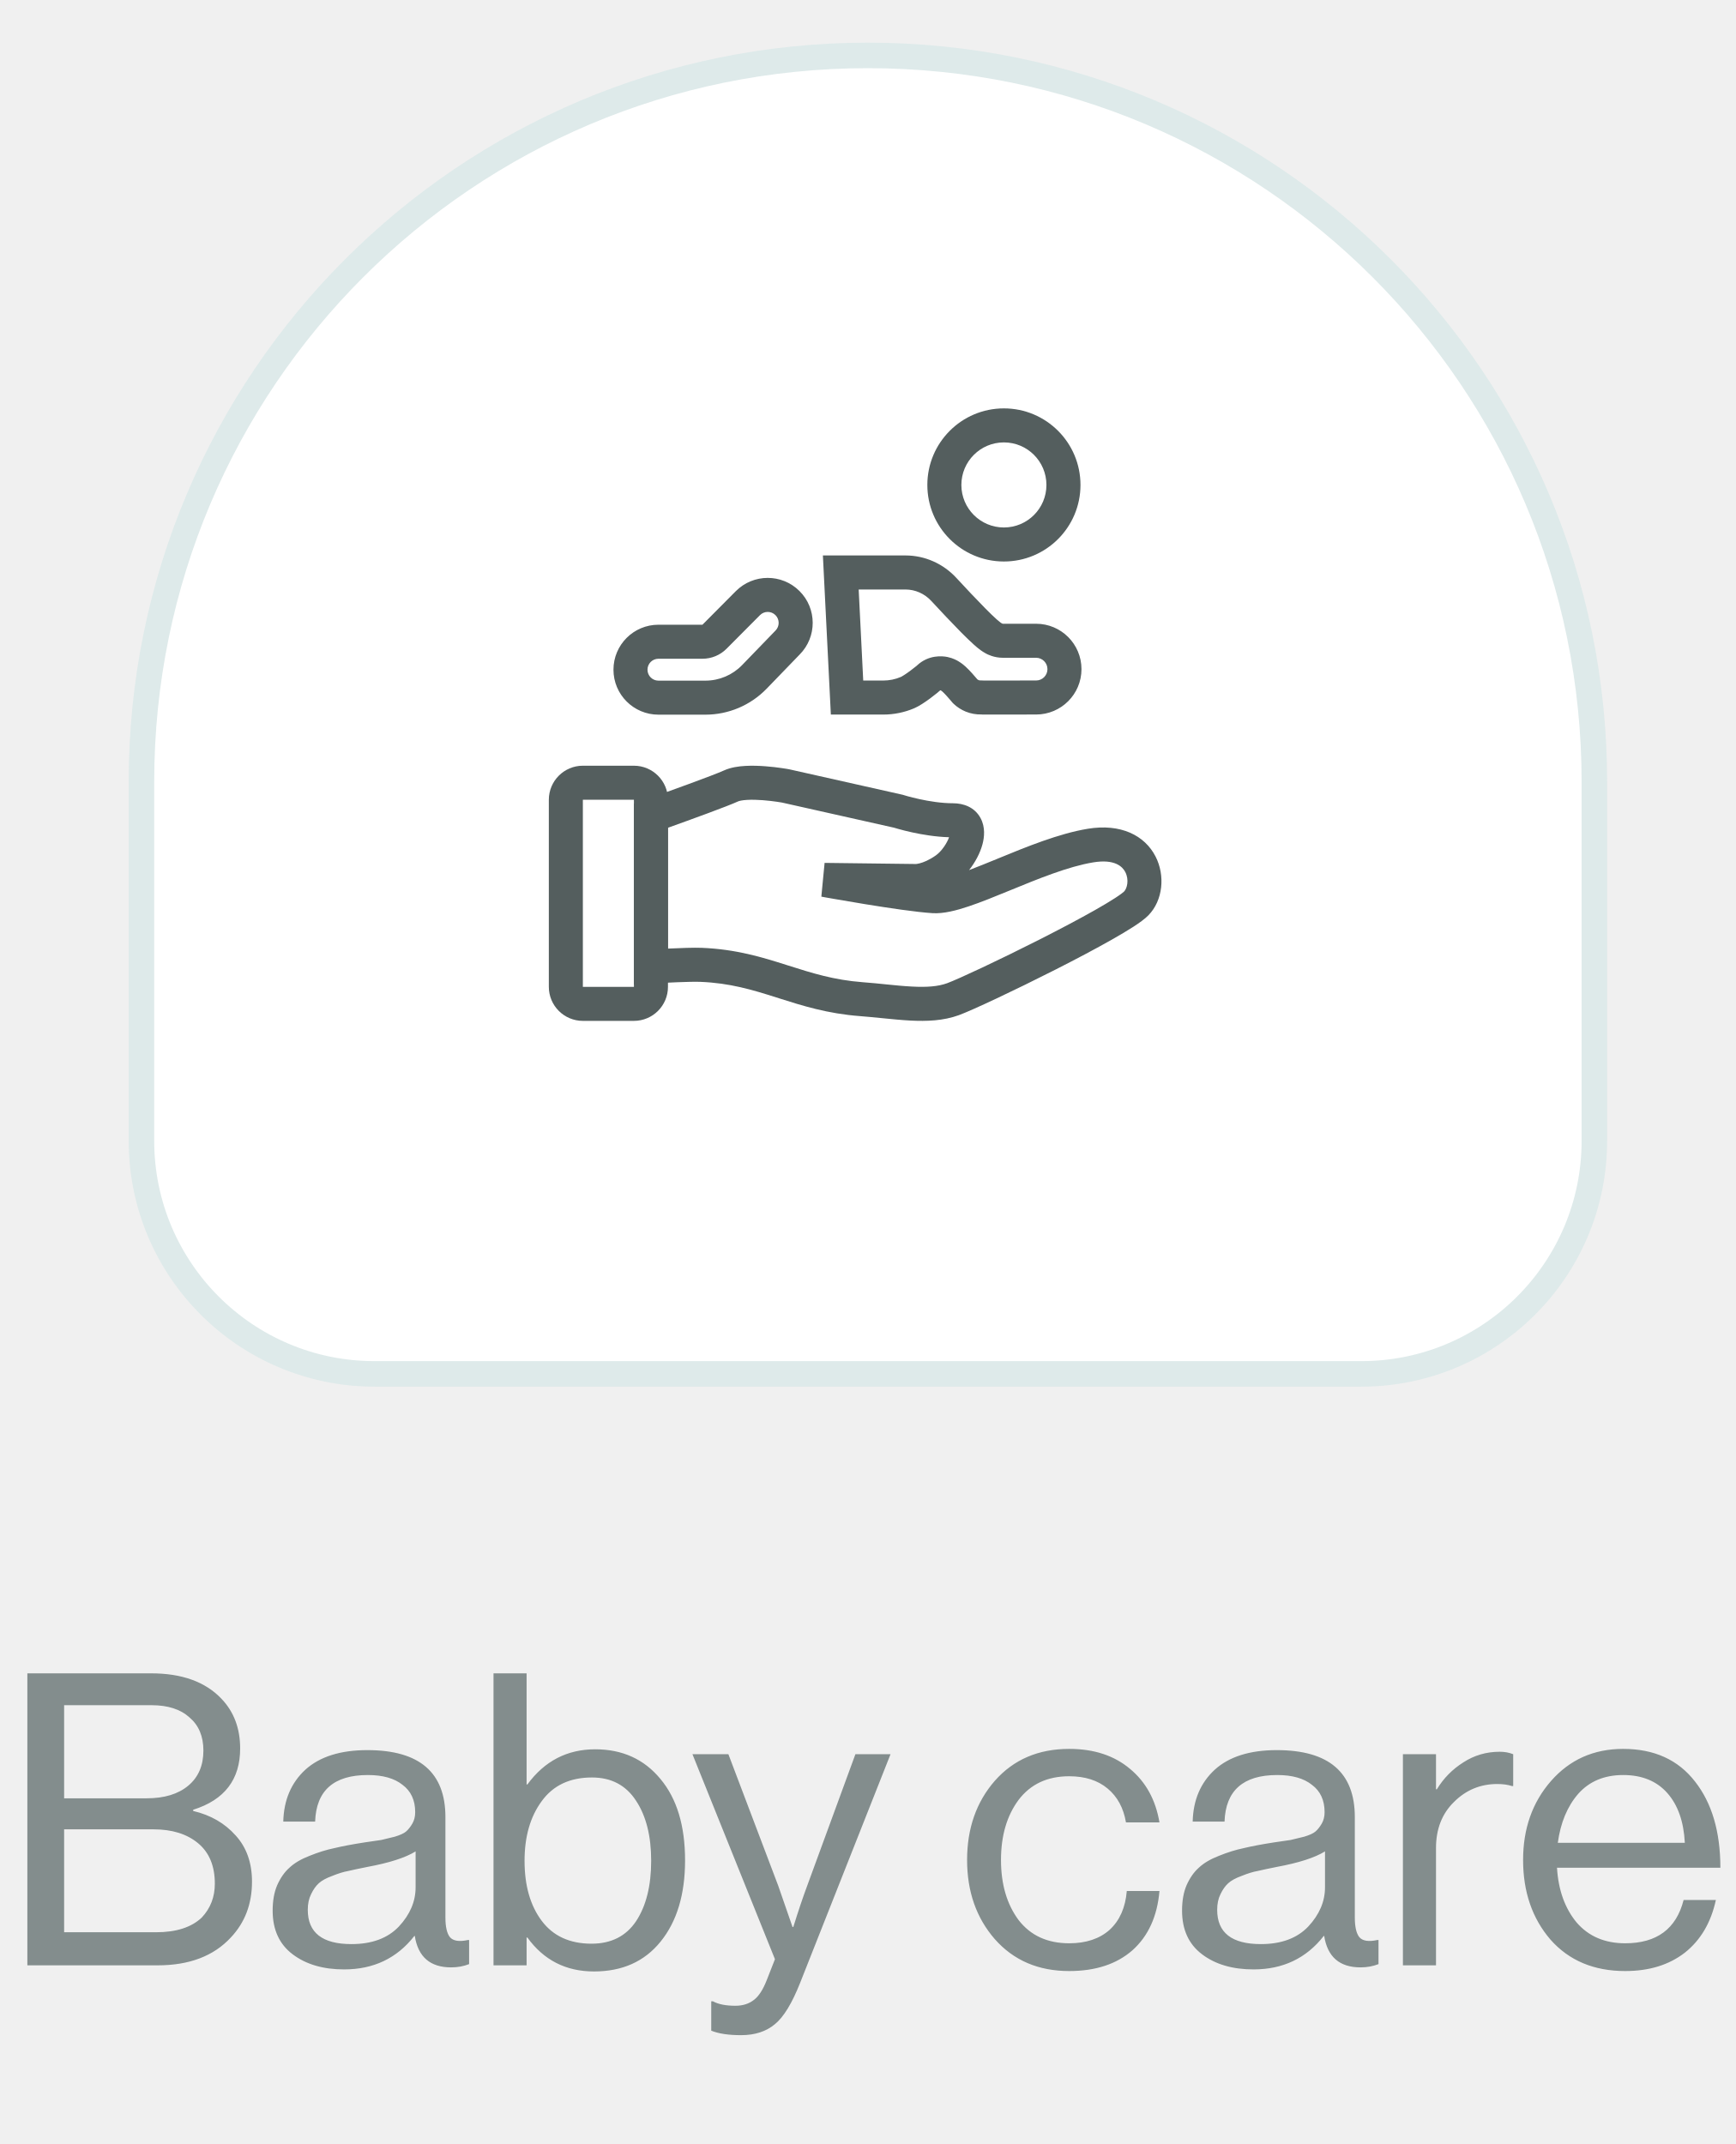
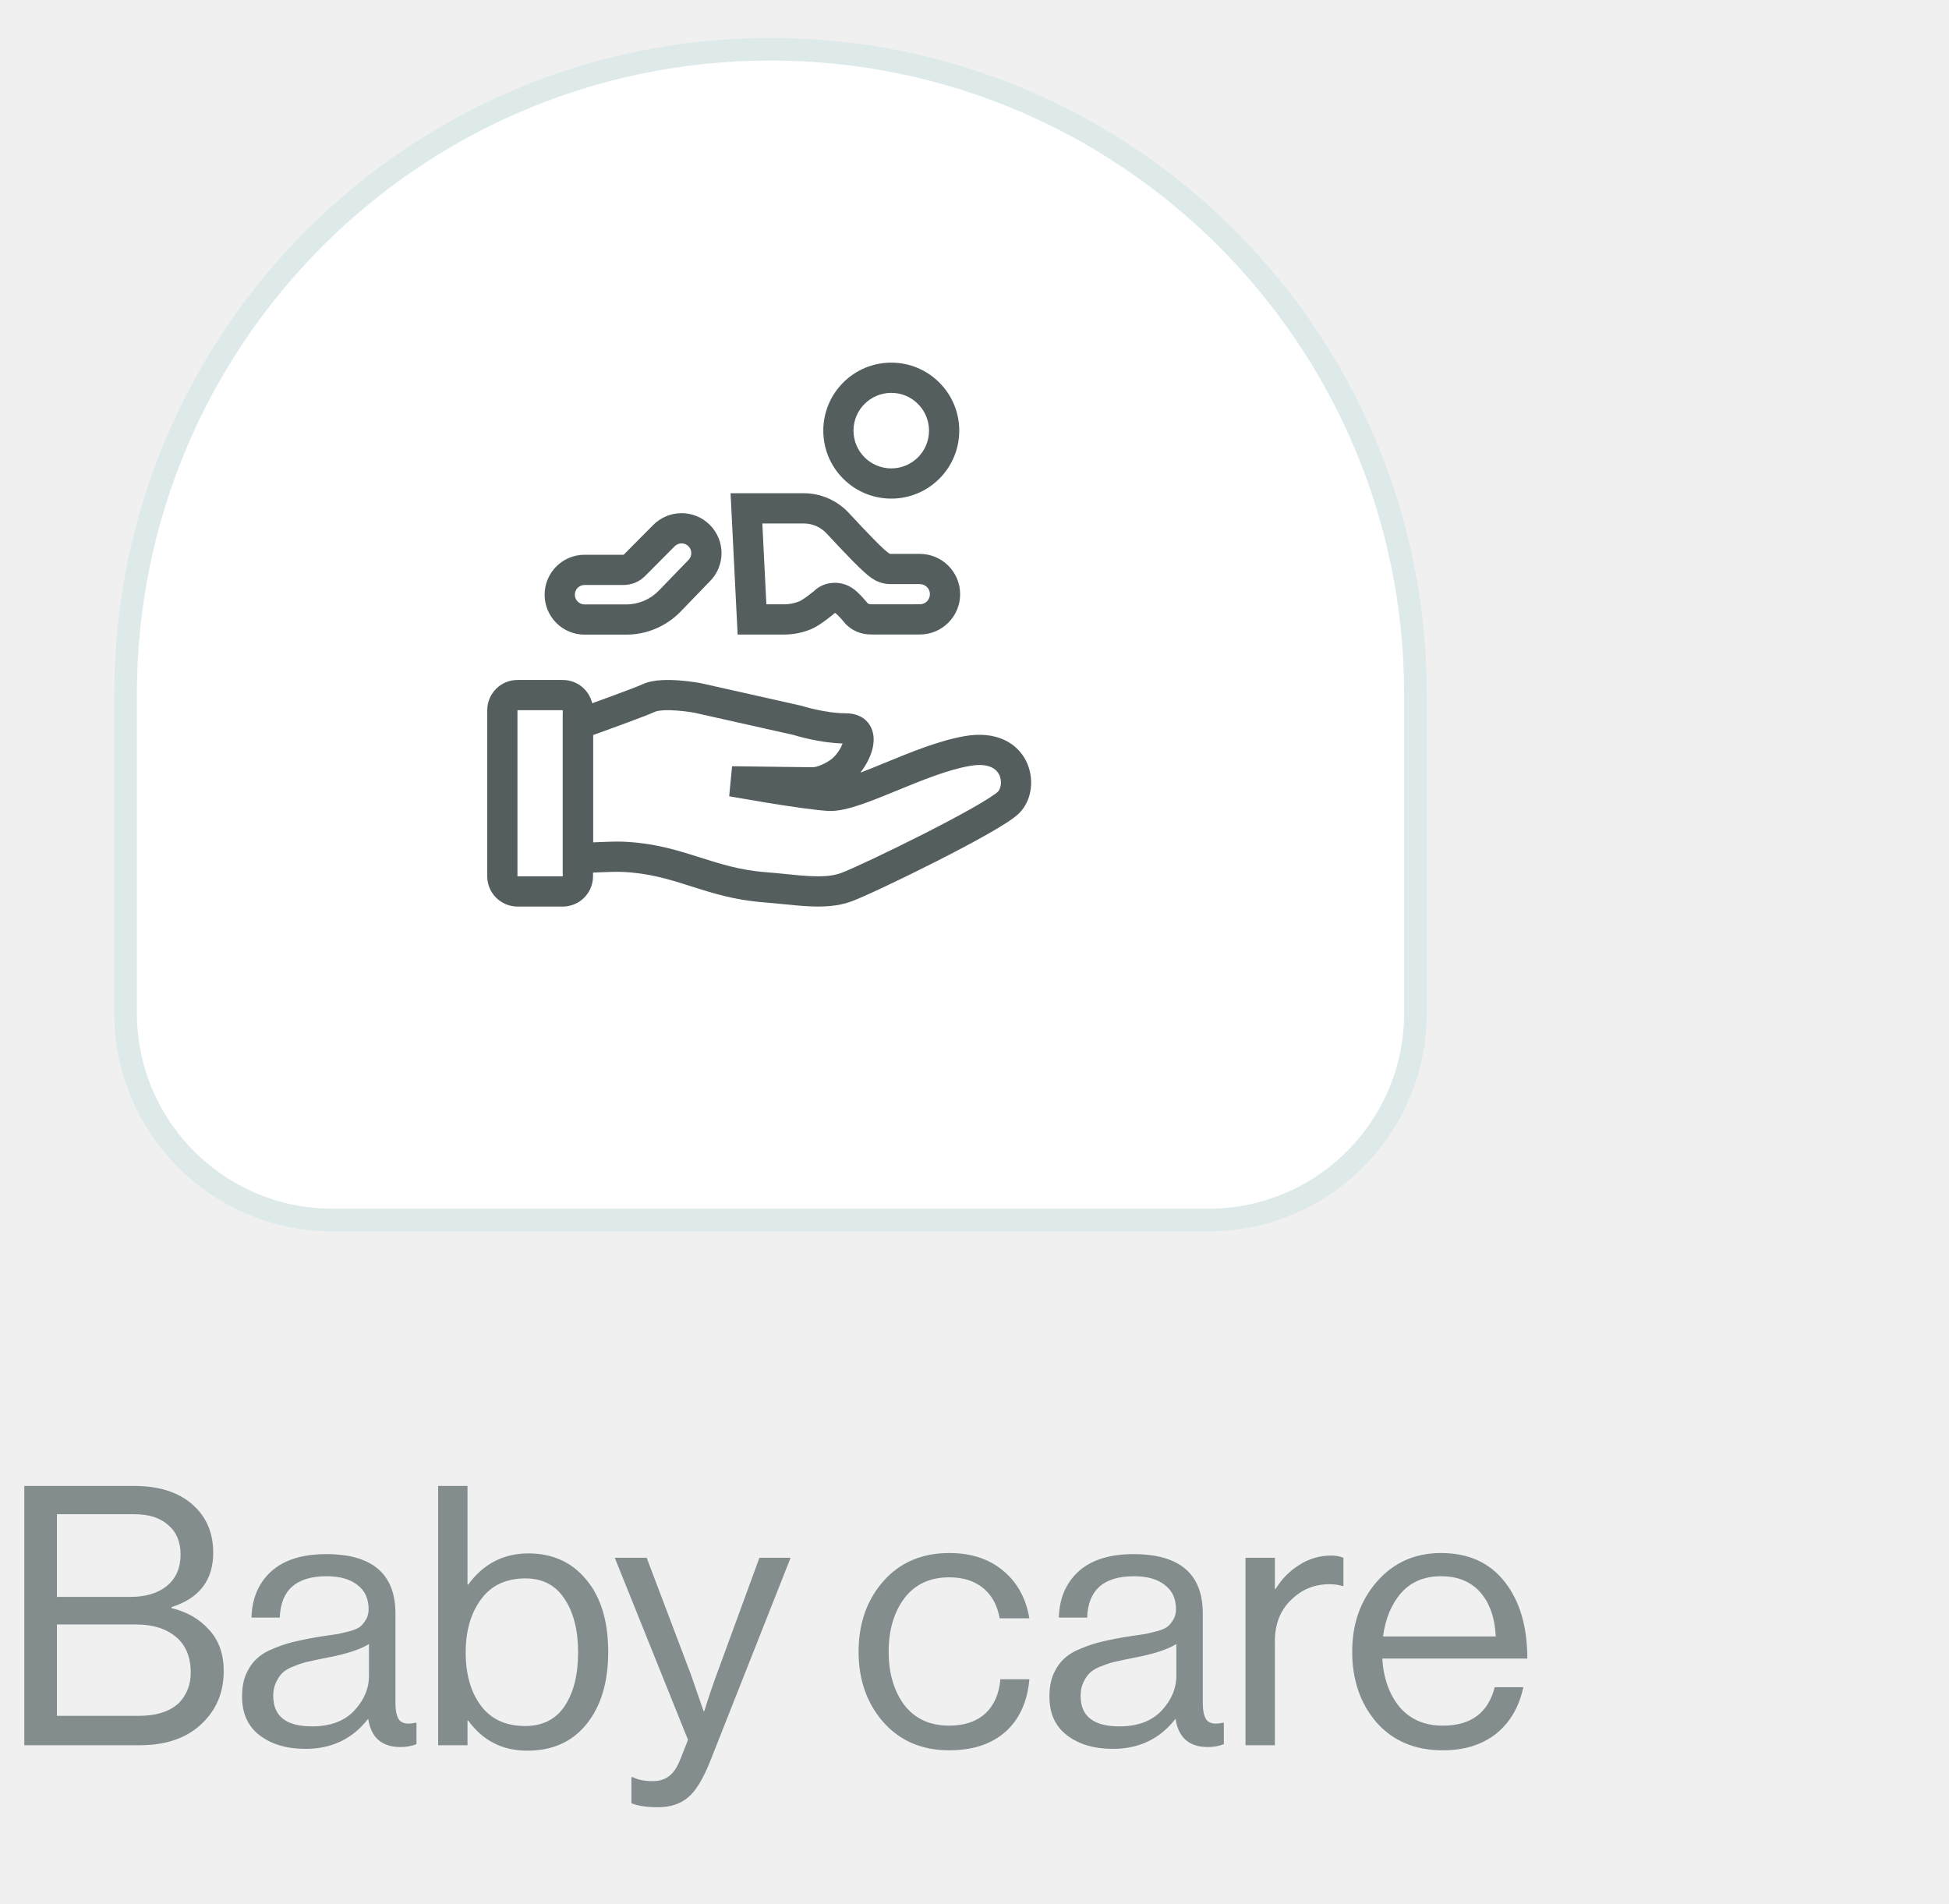
- <svg xmlns="http://www.w3.org/2000/svg" width="68" height="84" viewBox="0 0 68 84" fill="none">
+ <svg xmlns="http://www.w3.org/2000/svg" width="86" height="84" viewBox="0 0 86 84" fill="none">
  <path d="M5.541 44.696C5.541 49.739 9.63 53.828 14.674 53.828H53.326C58.37 53.828 62.458 49.739 62.458 44.696V30.63C62.458 14.913 49.717 2.171 34 2.171C18.283 2.171 5.541 14.913 5.541 30.63V44.696Z" fill="white" stroke="#DEEAEA" />
  <path fill-rule="evenodd" clip-rule="evenodd" d="M29.272 31.339C29.069 31.35 28.956 31.38 28.913 31.399C28.491 31.592 27.103 32.095 26.167 32.431V37.165C26.647 37.142 27.187 37.123 27.49 37.135C28.838 37.19 29.856 37.503 30.808 37.806C30.835 37.814 30.863 37.823 30.891 37.832C31.81 38.124 32.667 38.396 33.795 38.482C34.14 38.508 34.442 38.539 34.725 38.568C35.076 38.603 35.397 38.636 35.735 38.653C36.308 38.683 36.748 38.651 37.104 38.521C37.544 38.359 39.131 37.617 40.725 36.809C41.514 36.408 42.289 36 42.906 35.65C43.215 35.474 43.479 35.317 43.682 35.185C43.901 35.043 44.006 34.959 44.035 34.929C44.154 34.807 44.238 34.47 44.083 34.167C43.974 33.956 43.673 33.647 42.826 33.787C41.847 33.949 40.681 34.426 39.537 34.896C38.981 35.124 38.429 35.35 37.94 35.513C37.471 35.67 36.967 35.803 36.534 35.777C35.908 35.739 34.804 35.573 33.888 35.424C33.423 35.348 32.995 35.275 32.684 35.22C32.528 35.193 32.401 35.17 32.313 35.155L32.212 35.136L32.176 35.13L32.295 34.474L32.175 35.13L32.303 33.807L35.877 33.851C35.88 33.85 35.885 33.85 35.891 33.85C35.915 33.847 35.964 33.841 36.032 33.823C36.168 33.788 36.392 33.705 36.67 33.507C36.766 33.438 36.883 33.319 36.989 33.164C37.076 33.037 37.141 32.91 37.179 32.802C36.646 32.787 36.123 32.697 35.733 32.612C35.517 32.565 35.334 32.517 35.205 32.481C35.14 32.464 35.088 32.448 35.052 32.437C35.04 32.434 35.03 32.431 35.022 32.428L30.644 31.446L30.642 31.446C30.633 31.444 30.619 31.442 30.599 31.438C30.561 31.432 30.504 31.423 30.433 31.412C30.292 31.392 30.098 31.367 29.888 31.351C29.676 31.335 29.461 31.328 29.272 31.339ZM30.776 30.793L30.899 30.137L30.911 30.139L35.369 31.14L35.397 31.149L35.404 31.151L35.435 31.16C35.463 31.169 35.506 31.181 35.561 31.197C35.671 31.227 35.829 31.268 36.018 31.309C36.401 31.393 36.883 31.471 37.334 31.471C37.75 31.471 38.18 31.626 38.41 32.047C38.607 32.409 38.561 32.806 38.487 33.081C38.395 33.423 38.205 33.783 37.962 34.09C38.289 33.966 38.647 33.82 39.031 33.663C39.058 33.651 39.085 33.64 39.113 33.629C40.194 33.185 41.477 32.658 42.609 32.471C43.902 32.257 44.843 32.727 45.269 33.559C45.649 34.301 45.561 35.273 44.989 35.86C44.846 36.007 44.627 36.161 44.408 36.304C44.173 36.456 43.885 36.627 43.564 36.809C42.922 37.174 42.126 37.593 41.328 37.998C39.747 38.8 38.09 39.58 37.563 39.773C36.953 39.996 36.297 40.017 35.667 39.985C35.323 39.967 34.924 39.928 34.528 39.888C34.241 39.86 33.956 39.831 33.694 39.811C32.409 39.714 31.423 39.4 30.514 39.111C30.477 39.1 30.441 39.088 30.404 39.076C29.466 38.778 28.593 38.514 27.436 38.468C27.043 38.452 26.065 38.502 25.539 38.533L24.833 38.575V31.49L25.276 31.333C26.18 31.011 27.931 30.381 28.36 30.186C28.628 30.064 28.938 30.022 29.195 30.008C29.465 29.992 29.745 30.003 29.991 30.022C30.239 30.041 30.463 30.069 30.625 30.093C30.707 30.105 30.774 30.116 30.821 30.123C30.844 30.128 30.863 30.131 30.876 30.133L30.892 30.136L30.896 30.137L30.899 30.137C30.899 30.137 30.899 30.137 30.776 30.793Z" fill="#545E5E" />
  <path fill-rule="evenodd" clip-rule="evenodd" d="M21.5 31.334C21.5 30.598 22.097 30 22.833 30H24.833C25.57 30 26.167 30.598 26.167 31.334V38.664C26.167 39.4 25.57 39.997 24.833 39.997H22.833C22.097 39.997 21.5 39.4 21.5 38.664V31.334ZM22.833 31.334V38.664H24.833V31.334H22.833ZM30.366 24.719L30.379 24.706C30.546 24.538 30.545 24.266 30.377 24.099C30.209 23.932 29.938 23.933 29.771 24.101L28.463 25.416C28.213 25.668 27.873 25.809 27.518 25.809H25.794C25.557 25.809 25.365 26.001 25.365 26.238C25.365 26.475 25.557 26.667 25.794 26.667H27.634C28.177 26.667 28.695 26.447 29.072 26.057L30.366 24.719ZM27.518 24.476H25.794C24.821 24.476 24.032 25.265 24.032 26.238C24.032 27.211 24.821 28 25.794 28H27.634C28.538 28 29.402 27.633 30.031 26.984L31.324 25.646C32.011 24.956 32.008 23.84 31.317 23.154C30.627 22.468 29.512 22.471 28.825 23.161L27.518 24.476ZM39.327 20.666C40.248 20.666 40.993 19.92 40.993 19C40.993 18.079 40.247 17.333 39.327 17.333C38.407 17.333 37.661 18.079 37.661 19C37.661 19.92 38.407 20.666 39.327 20.666ZM42.327 19C42.327 20.656 40.984 21.999 39.327 21.999C37.671 21.999 36.328 20.656 36.328 19C36.328 17.343 37.671 16 39.327 16C40.984 16 42.327 17.343 42.327 19ZM37.312 27.529C37.328 27.546 37.344 27.561 37.36 27.577C37.497 27.706 37.657 27.808 37.831 27.88C38.026 27.959 38.236 27.997 38.447 27.992C38.456 27.992 38.465 27.993 38.473 27.994C38.481 27.995 38.49 27.996 38.499 27.996C38.811 27.996 39.728 27.995 40.59 27.994C41.572 27.993 42.366 27.197 42.366 26.216C42.366 25.234 41.57 24.438 40.588 24.438H39.284C39.15 24.438 38.184 23.42 37.463 22.64C36.949 22.084 36.23 21.762 35.473 21.762H32.236L32.548 27.996H34.603C35.019 27.996 35.431 27.912 35.814 27.749C36.196 27.586 36.783 27.096 36.831 27.048C36.877 27.003 37.268 27.476 37.309 27.525C37.311 27.528 37.312 27.529 37.312 27.529ZM35.291 26.522C35.291 26.522 35.301 26.518 35.322 26.506C35.346 26.493 35.376 26.475 35.413 26.451C35.487 26.404 35.571 26.346 35.654 26.284C35.736 26.224 35.809 26.165 35.864 26.121C35.891 26.099 35.911 26.082 35.923 26.072C36.376 25.648 36.913 25.697 37.123 25.742C37.342 25.788 37.497 25.878 37.553 25.913C37.684 25.991 37.782 26.079 37.822 26.115C37.92 26.204 38.015 26.306 38.079 26.377C38.15 26.455 38.215 26.532 38.262 26.587C38.272 26.598 38.28 26.609 38.289 26.618C38.302 26.629 38.318 26.638 38.334 26.645M35.291 26.522C35.073 26.615 34.839 26.663 34.602 26.663H33.816L33.638 23.096H35.473C35.849 23.096 36.217 23.256 36.483 23.545C36.847 23.938 37.281 24.401 37.646 24.77C37.826 24.951 38.005 25.126 38.157 25.262C38.23 25.327 38.32 25.405 38.415 25.473C38.461 25.506 38.536 25.558 38.63 25.608C38.631 25.608 38.633 25.609 38.634 25.61C38.689 25.639 38.941 25.771 39.284 25.771H40.588C40.834 25.771 41.033 25.971 41.033 26.216C41.033 26.462 40.834 26.661 40.589 26.661C39.777 26.662 38.919 26.663 38.561 26.663C38.53 26.661 38.492 26.659 38.447 26.659H38.43L38.412 26.659C38.386 26.66 38.359 26.655 38.334 26.645" fill="#545E5E" />
  <path d="M1.072 77V65.56H5.92C7.125 65.56 8.043 65.891 8.672 66.552C9.163 67.064 9.408 67.715 9.408 68.504C9.408 69.72 8.795 70.52 7.568 70.904V70.952C8.251 71.112 8.805 71.432 9.232 71.912C9.659 72.381 9.872 72.984 9.872 73.72C9.872 74.595 9.595 75.325 9.04 75.912C8.368 76.637 7.413 77 6.176 77H1.072ZM2.512 75.704H6.112C6.901 75.704 7.499 75.512 7.904 75.128C8.245 74.765 8.416 74.323 8.416 73.8C8.416 73.107 8.197 72.579 7.76 72.216C7.323 71.853 6.741 71.672 6.016 71.672H2.512V75.704ZM2.512 70.456H5.744C6.437 70.456 6.981 70.291 7.376 69.96C7.771 69.629 7.968 69.171 7.968 68.584C7.968 68.029 7.787 67.597 7.424 67.288C7.072 66.968 6.576 66.808 5.936 66.808H2.512V70.456ZM17.673 77.08C16.852 77.08 16.377 76.669 16.249 75.848H16.233C15.55 76.723 14.633 77.16 13.481 77.16C12.659 77.16 11.988 76.963 11.465 76.568C10.942 76.173 10.681 75.603 10.681 74.856C10.681 74.472 10.739 74.141 10.857 73.864C10.985 73.576 11.145 73.347 11.337 73.176C11.529 72.995 11.79 72.84 12.121 72.712C12.462 72.573 12.787 72.472 13.097 72.408C13.406 72.333 13.801 72.259 14.281 72.184C14.59 72.141 14.809 72.109 14.937 72.088C15.075 72.056 15.252 72.013 15.465 71.96C15.678 71.896 15.828 71.827 15.913 71.752C15.998 71.677 16.078 71.576 16.153 71.448C16.227 71.32 16.265 71.171 16.265 71C16.265 70.531 16.099 70.173 15.769 69.928C15.449 69.672 14.995 69.544 14.409 69.544C13.075 69.544 12.387 70.152 12.345 71.368H11.097C11.118 70.525 11.406 69.848 11.961 69.336C12.526 68.824 13.337 68.568 14.393 68.568C16.43 68.568 17.449 69.443 17.449 71.192V75.128C17.449 75.491 17.508 75.747 17.625 75.896C17.753 76.045 17.988 76.083 18.329 76.008H18.377V76.952C18.163 77.037 17.929 77.08 17.673 77.08ZM13.769 76.168C14.569 76.168 15.188 75.939 15.625 75.48C16.062 75.011 16.281 74.499 16.281 73.944V72.536C15.886 72.781 15.257 72.984 14.393 73.144C14.073 73.208 13.822 73.261 13.641 73.304C13.46 73.336 13.252 73.4 13.017 73.496C12.782 73.581 12.606 73.677 12.489 73.784C12.371 73.891 12.27 74.035 12.185 74.216C12.1 74.387 12.057 74.589 12.057 74.824C12.057 75.72 12.627 76.168 13.769 76.168ZM23.269 77.24C22.171 77.24 21.301 76.797 20.661 75.912H20.629V77H19.333V65.56H20.629V69.912H20.661C21.333 68.995 22.218 68.536 23.317 68.536C24.384 68.536 25.237 68.925 25.877 69.704C26.517 70.472 26.837 71.533 26.837 72.888C26.837 74.221 26.517 75.283 25.877 76.072C25.248 76.851 24.378 77.24 23.269 77.24ZM23.173 76.152C23.941 76.152 24.523 75.859 24.917 75.272C25.312 74.675 25.509 73.885 25.509 72.904C25.509 71.933 25.312 71.149 24.917 70.552C24.523 69.944 23.947 69.64 23.189 69.64C22.325 69.64 21.669 69.949 21.221 70.568C20.773 71.176 20.549 71.955 20.549 72.904C20.549 73.875 20.773 74.659 21.221 75.256C21.669 75.853 22.32 76.152 23.173 76.152ZM29.03 79.736C28.539 79.736 28.15 79.677 27.862 79.56V78.408H27.926C28.139 78.525 28.432 78.584 28.806 78.584C29.094 78.584 29.334 78.509 29.526 78.36C29.718 78.221 29.888 77.96 30.038 77.576L30.358 76.76L27.126 68.728H28.534L30.486 73.88L31.046 75.496H31.078C31.27 74.877 31.451 74.339 31.622 73.88L33.51 68.728H34.886L31.35 77.672C31.03 78.483 30.699 79.027 30.358 79.304C30.016 79.592 29.574 79.736 29.03 79.736ZM41.885 77.224C40.679 77.224 39.709 76.808 38.973 75.976C38.247 75.144 37.885 74.109 37.885 72.872C37.885 71.635 38.247 70.6 38.973 69.768C39.709 68.936 40.679 68.52 41.885 68.52C42.855 68.52 43.65 68.781 44.269 69.304C44.887 69.816 45.271 70.515 45.421 71.4H44.109C44.013 70.835 43.773 70.392 43.389 70.072C43.005 69.752 42.503 69.592 41.885 69.592C41.031 69.592 40.37 69.901 39.901 70.52C39.442 71.139 39.213 71.923 39.213 72.872C39.213 73.821 39.442 74.605 39.901 75.224C40.37 75.832 41.031 76.136 41.885 76.136C42.546 76.136 43.074 75.96 43.469 75.608C43.863 75.245 44.087 74.739 44.141 74.088H45.421C45.335 75.08 44.983 75.853 44.365 76.408C43.746 76.952 42.919 77.224 41.885 77.224ZM53.298 77.08C52.477 77.08 52.002 76.669 51.874 75.848H51.858C51.175 76.723 50.258 77.16 49.106 77.16C48.285 77.16 47.612 76.963 47.09 76.568C46.567 76.173 46.306 75.603 46.306 74.856C46.306 74.472 46.364 74.141 46.482 73.864C46.61 73.576 46.77 73.347 46.962 73.176C47.154 72.995 47.415 72.84 47.746 72.712C48.087 72.573 48.413 72.472 48.722 72.408C49.031 72.333 49.426 72.259 49.906 72.184C50.215 72.141 50.434 72.109 50.562 72.088C50.7 72.056 50.877 72.013 51.09 71.96C51.303 71.896 51.453 71.827 51.538 71.752C51.623 71.677 51.703 71.576 51.778 71.448C51.852 71.32 51.89 71.171 51.89 71C51.89 70.531 51.724 70.173 51.394 69.928C51.074 69.672 50.62 69.544 50.034 69.544C48.7 69.544 48.013 70.152 47.97 71.368H46.722C46.743 70.525 47.031 69.848 47.586 69.336C48.151 68.824 48.962 68.568 50.018 68.568C52.055 68.568 53.074 69.443 53.074 71.192V75.128C53.074 75.491 53.133 75.747 53.25 75.896C53.378 76.045 53.612 76.083 53.954 76.008H54.002V76.952C53.788 77.037 53.554 77.08 53.298 77.08ZM49.394 76.168C50.194 76.168 50.812 75.939 51.25 75.48C51.687 75.011 51.906 74.499 51.906 73.944V72.536C51.511 72.781 50.882 72.984 50.018 73.144C49.698 73.208 49.447 73.261 49.266 73.304C49.084 73.336 48.877 73.4 48.642 73.496C48.407 73.581 48.231 73.677 48.114 73.784C47.996 73.891 47.895 74.035 47.81 74.216C47.724 74.387 47.682 74.589 47.682 74.824C47.682 75.72 48.252 76.168 49.394 76.168ZM56.254 68.728V70.104H56.286C56.553 69.667 56.9 69.315 57.326 69.048C57.753 68.771 58.227 68.632 58.75 68.632C58.942 68.632 59.118 68.664 59.278 68.728V69.976H59.23C59.07 69.923 58.878 69.896 58.654 69.896C57.993 69.896 57.428 70.131 56.958 70.6C56.489 71.059 56.254 71.661 56.254 72.408V77H54.958V68.728H56.254ZM63.666 77.224C62.439 77.224 61.463 76.813 60.738 75.992C60.023 75.16 59.666 74.12 59.666 72.872C59.666 71.645 60.029 70.616 60.754 69.784C61.49 68.941 62.434 68.52 63.586 68.52C64.802 68.52 65.741 68.947 66.402 69.8C67.063 70.643 67.394 71.768 67.394 73.176H60.994C61.047 74.051 61.303 74.765 61.762 75.32C62.231 75.864 62.866 76.136 63.666 76.136C64.903 76.136 65.666 75.571 65.954 74.44H67.218C67.026 75.325 66.621 76.013 66.002 76.504C65.383 76.984 64.605 77.224 63.666 77.224ZM65.314 70.248C64.898 69.779 64.322 69.544 63.586 69.544C62.85 69.544 62.263 69.789 61.826 70.28C61.399 70.771 61.133 71.411 61.026 72.2H66.002C65.959 71.368 65.73 70.717 65.314 70.248Z" fill="#838D8D" />
</svg>
